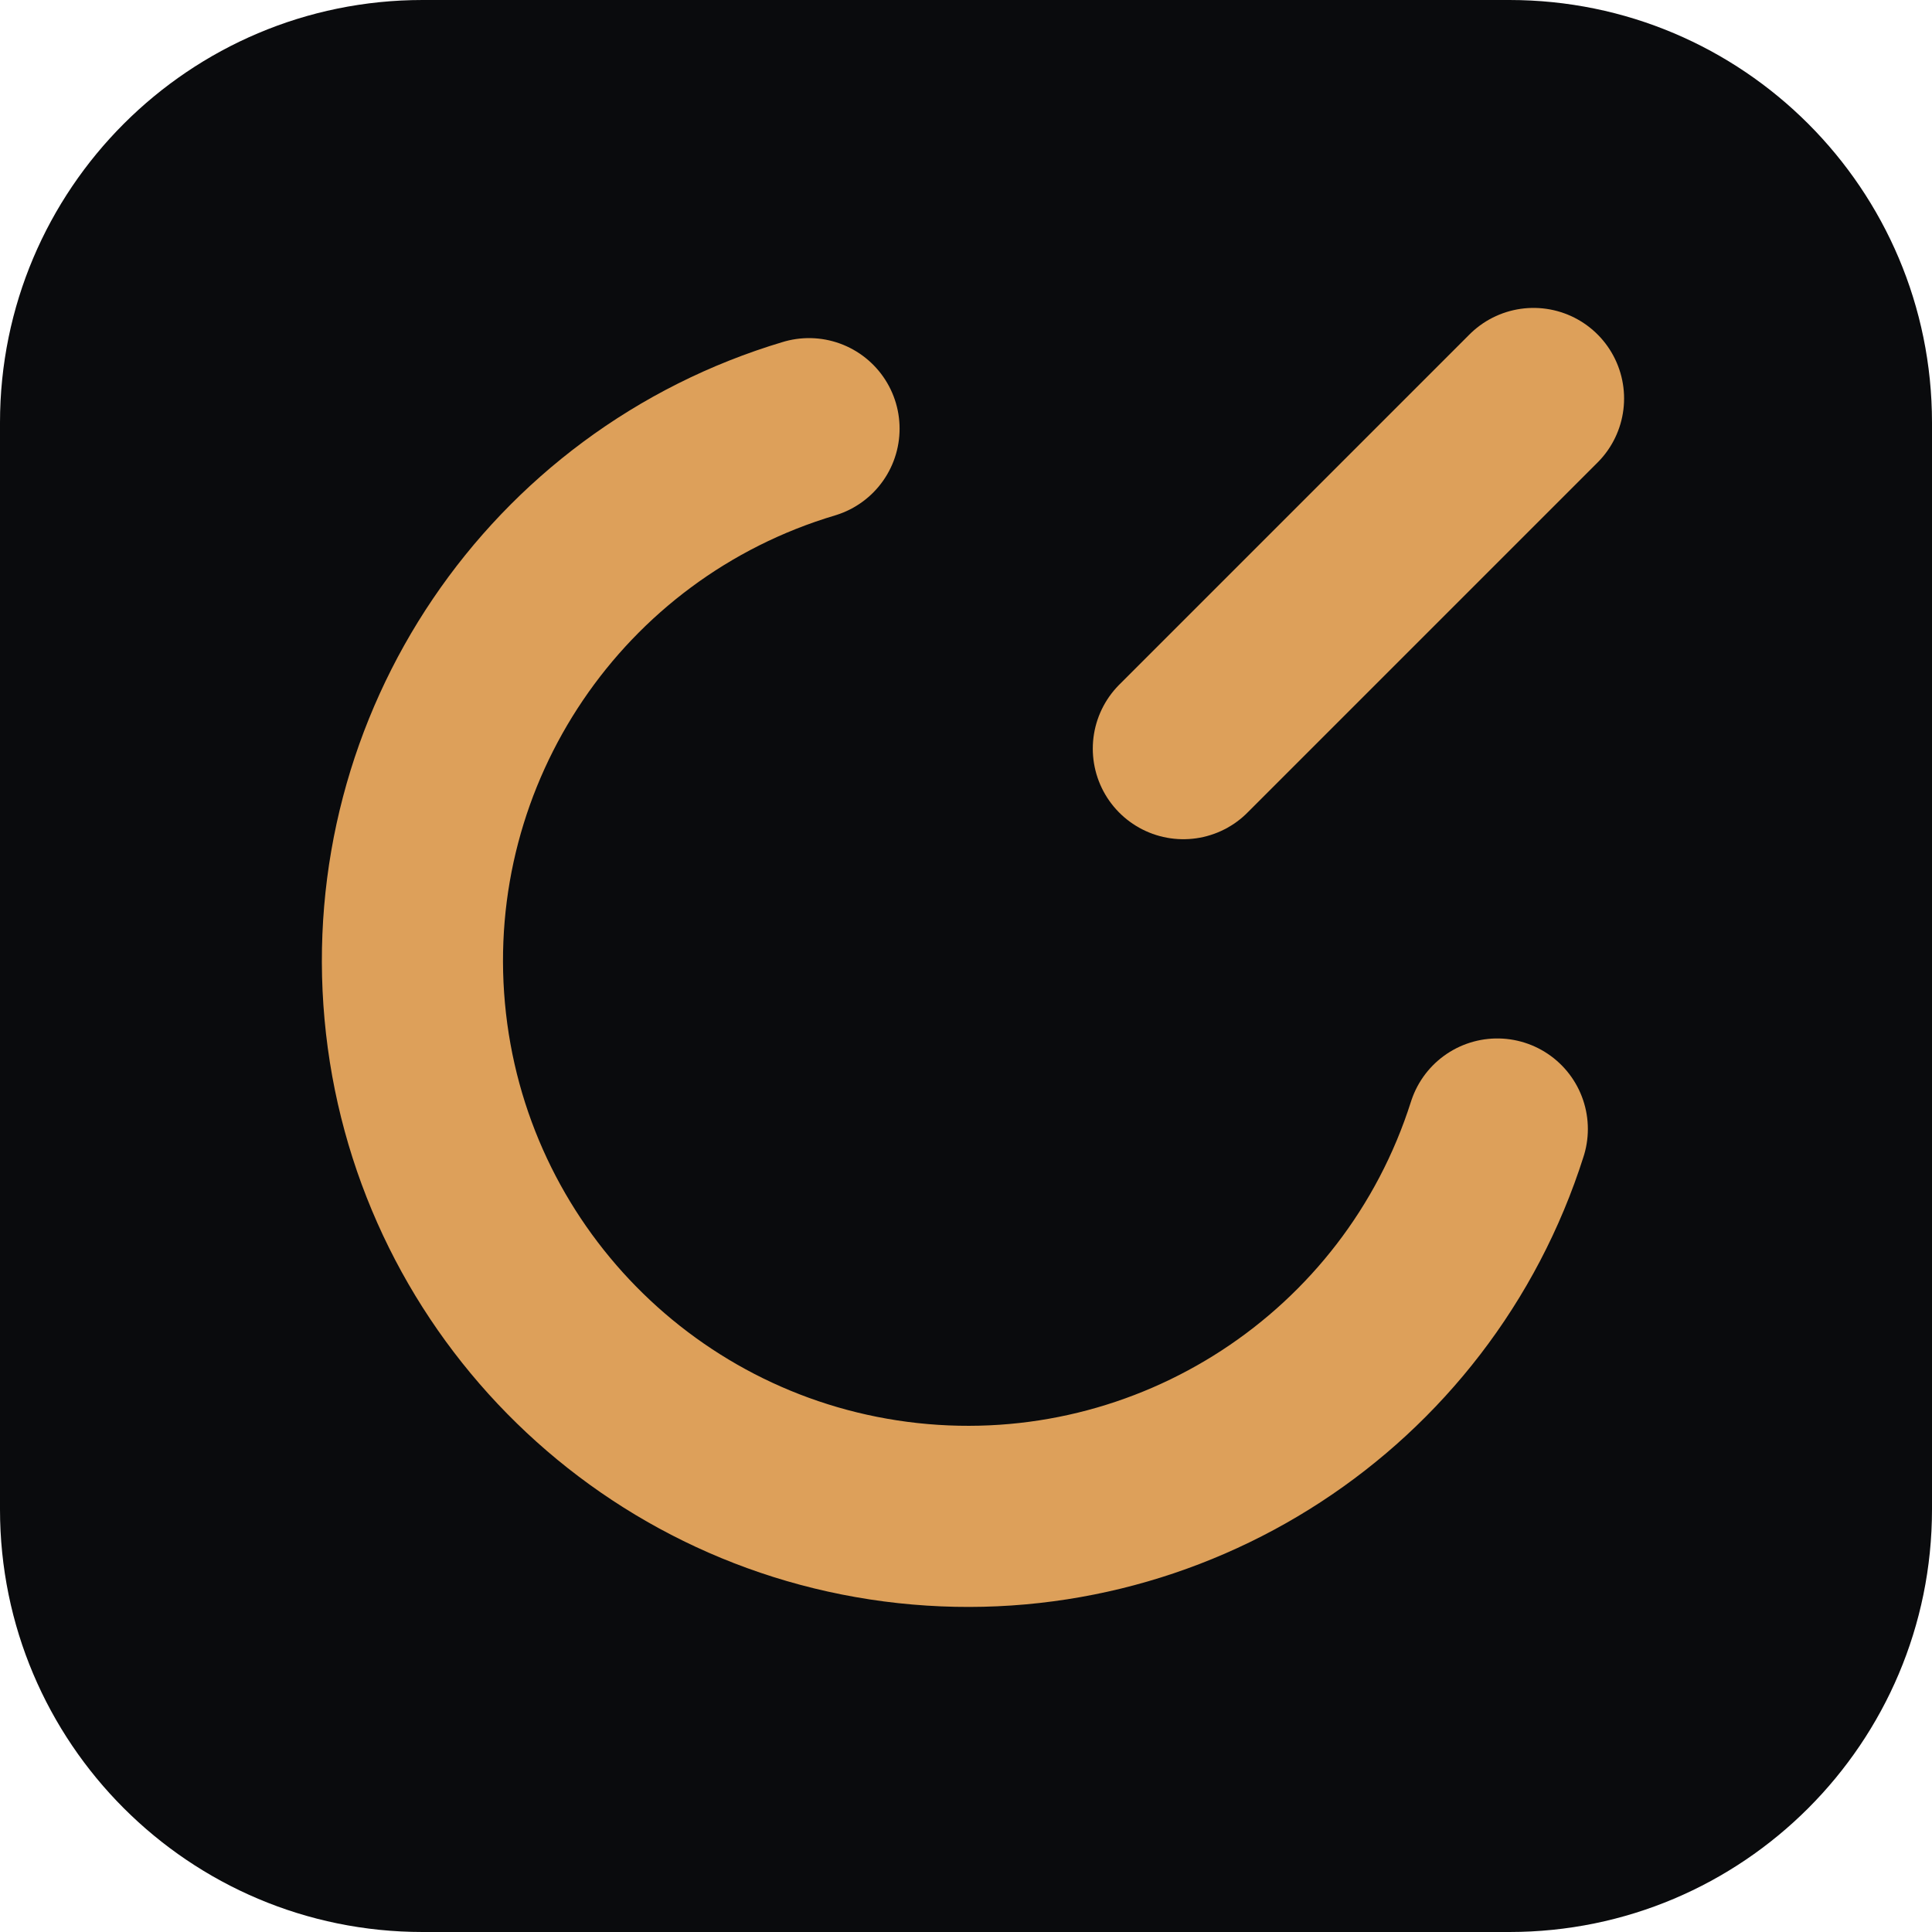
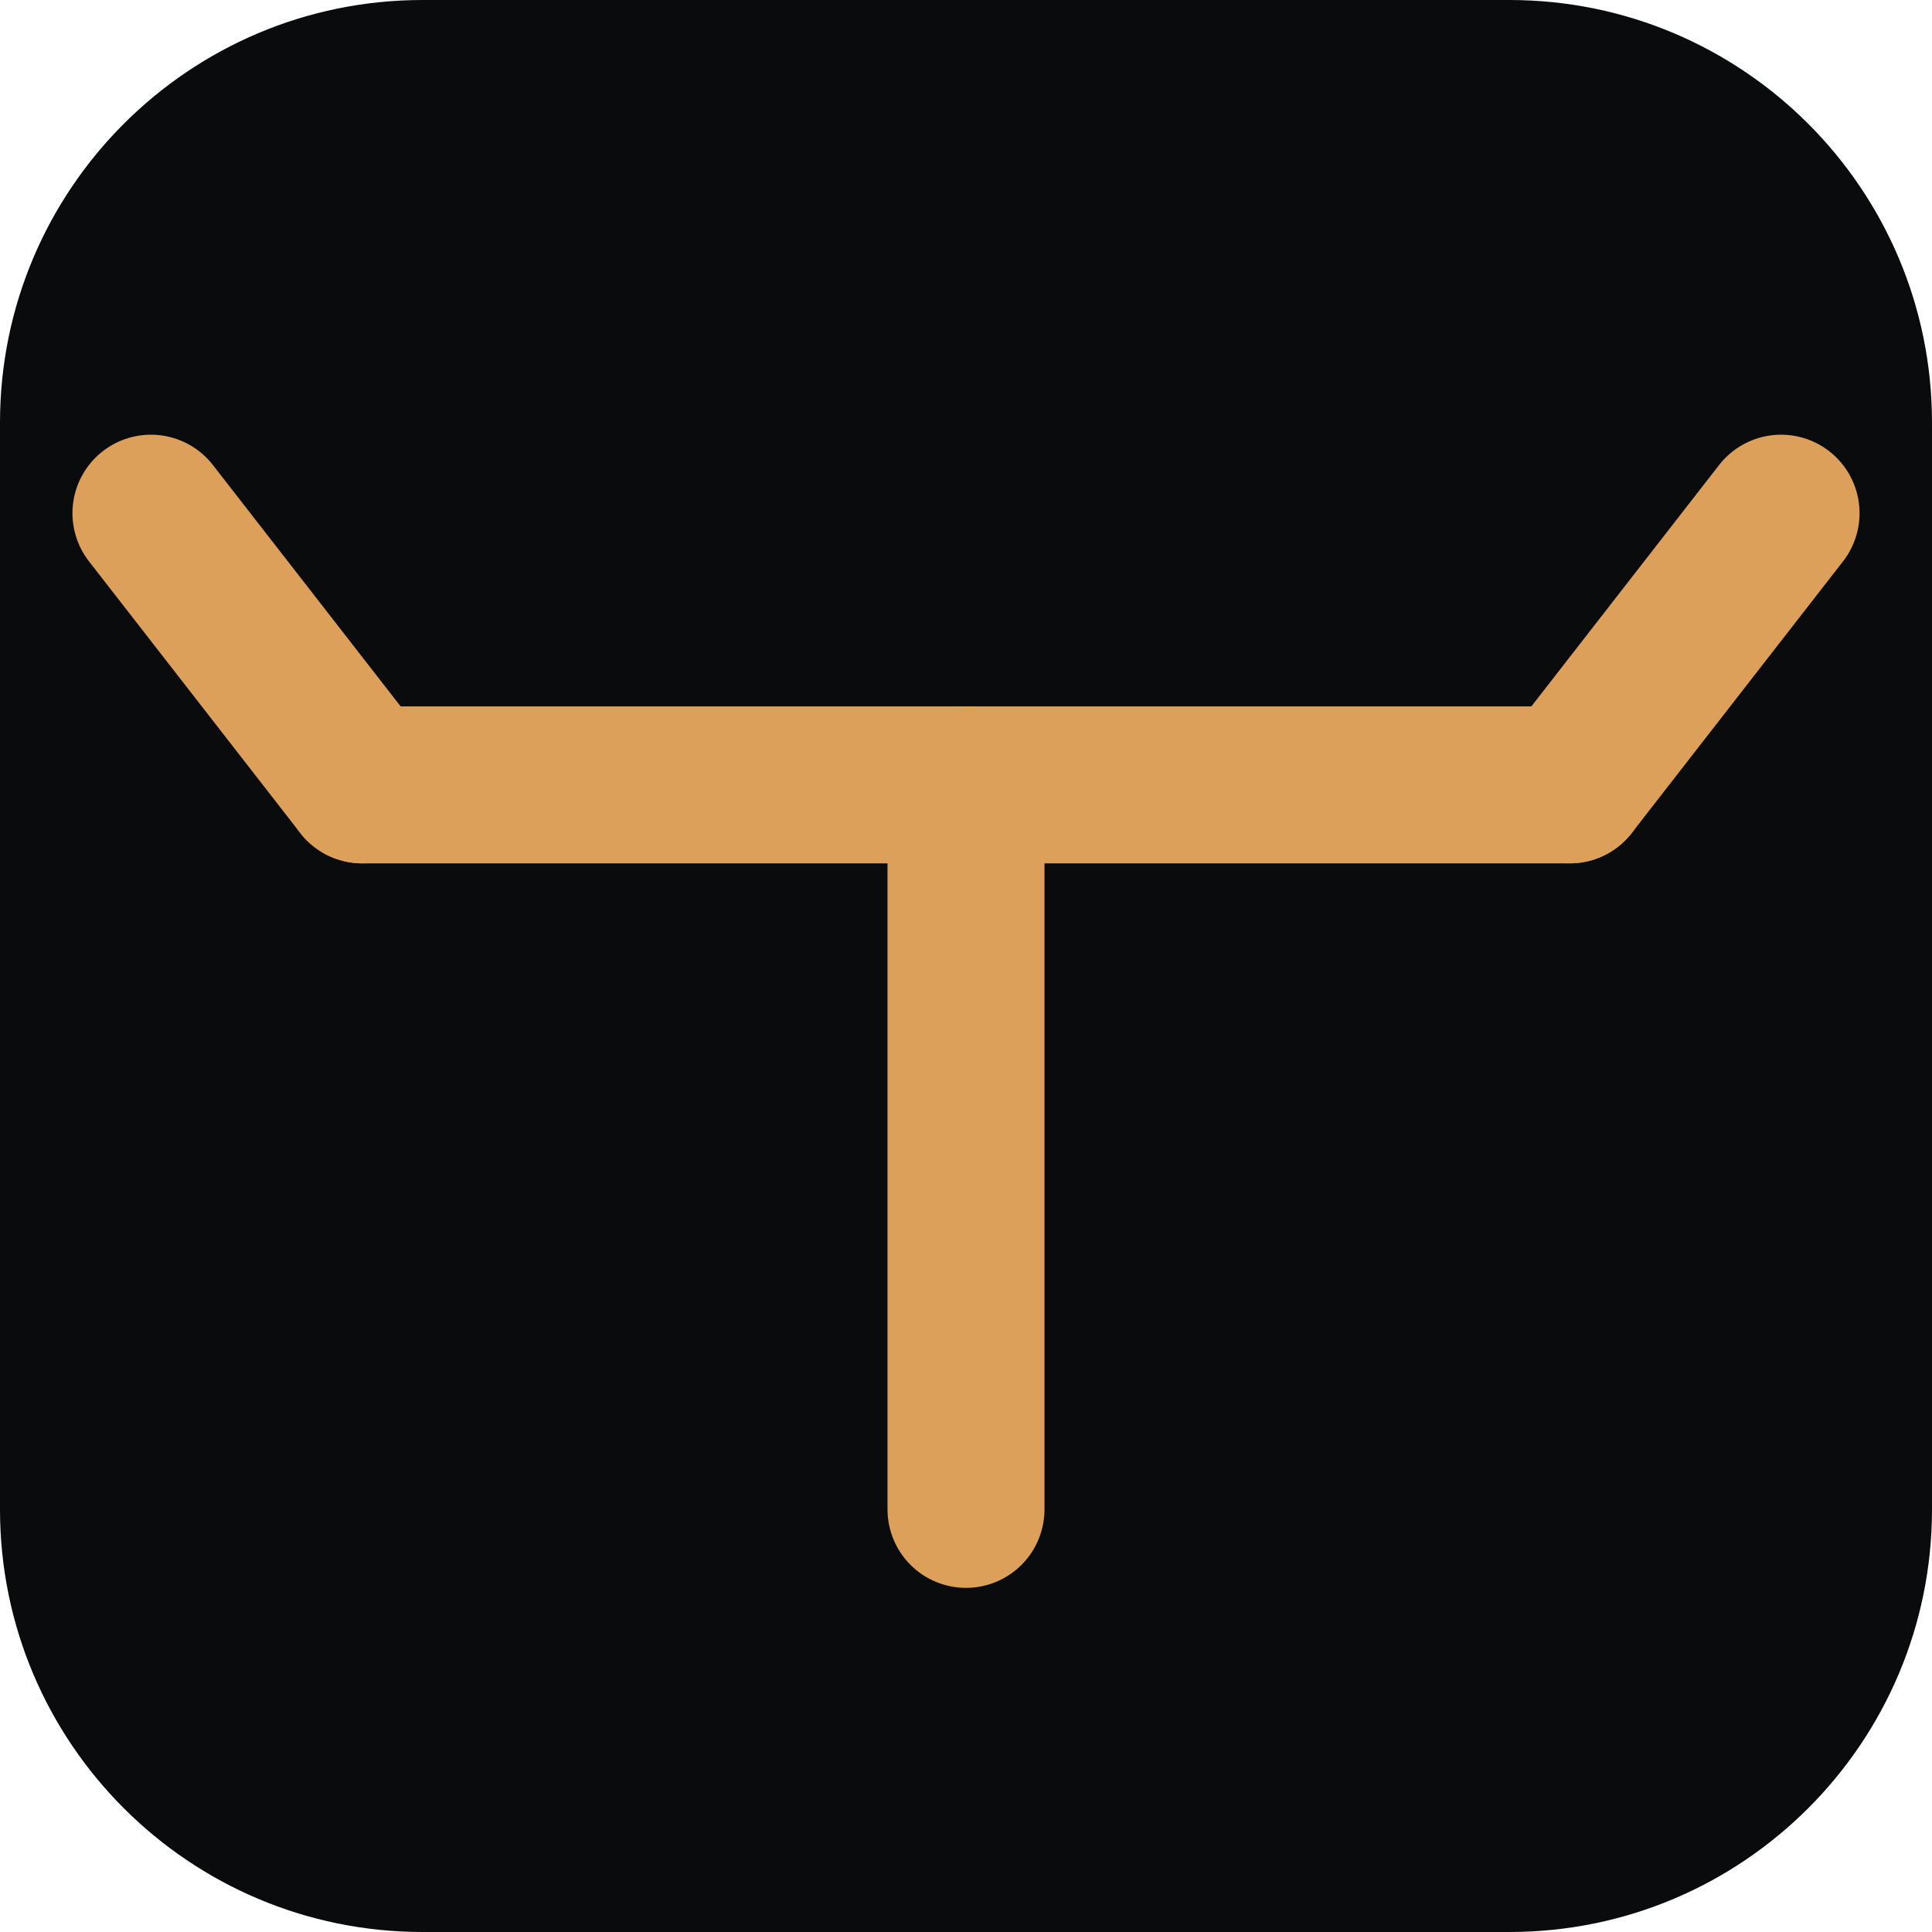
<svg xmlns="http://www.w3.org/2000/svg" viewBox="0 0 32 32" width="32" height="32">
  <rect width="32" height="32" rx="7" fill="#0a0b0d" />
-   <g fill="none" stroke="#dda05a" stroke-width="3" stroke-linecap="round">
-     <path d="M13.4 7.1a9.2 9.2 0 1 0 11.4 11.6" />
-     <path d="M19.6 12.4 L25.4 6.6" />
+   <g fill="none" stroke="#dda05a" stroke-width="2.6" stroke-linecap="round">
+     <path d="M6 13 H26" />
+     <path d="M6 13 L2.5 8.5" />
+     <path d="M26 13 L29.5 8.5" />
+     <path d="M16 13 V25" />
  </g>
</svg>
